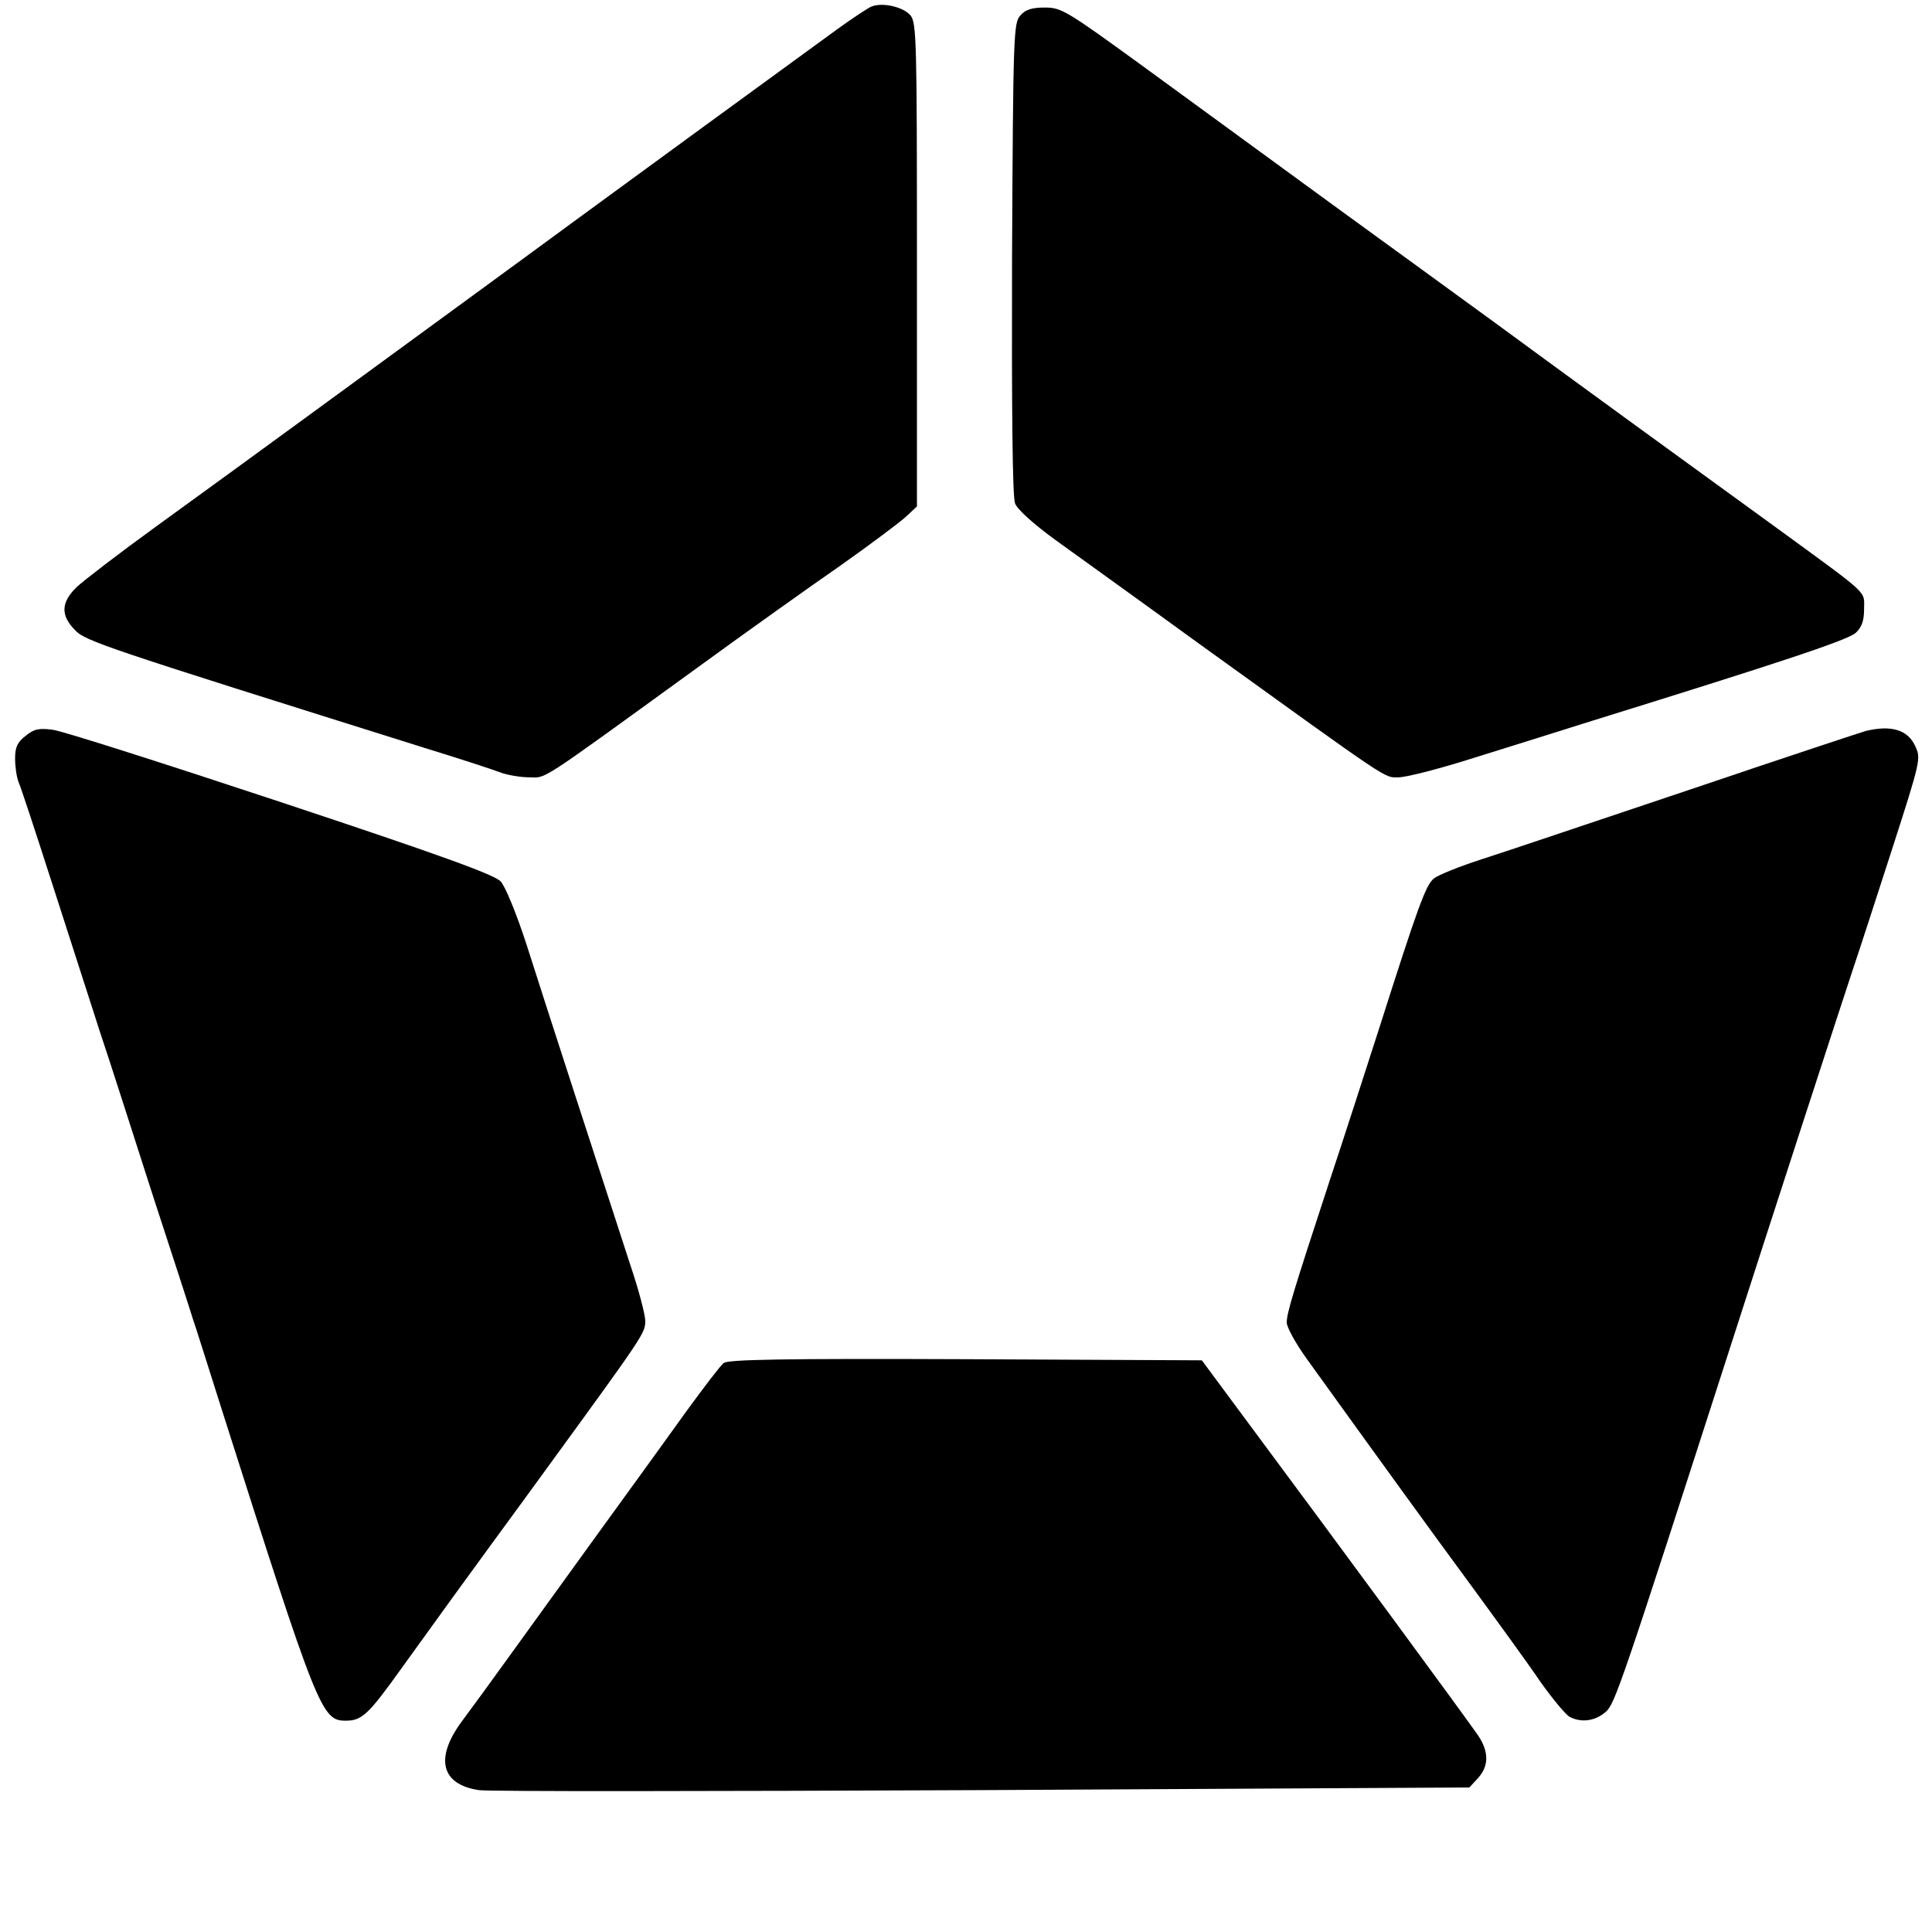
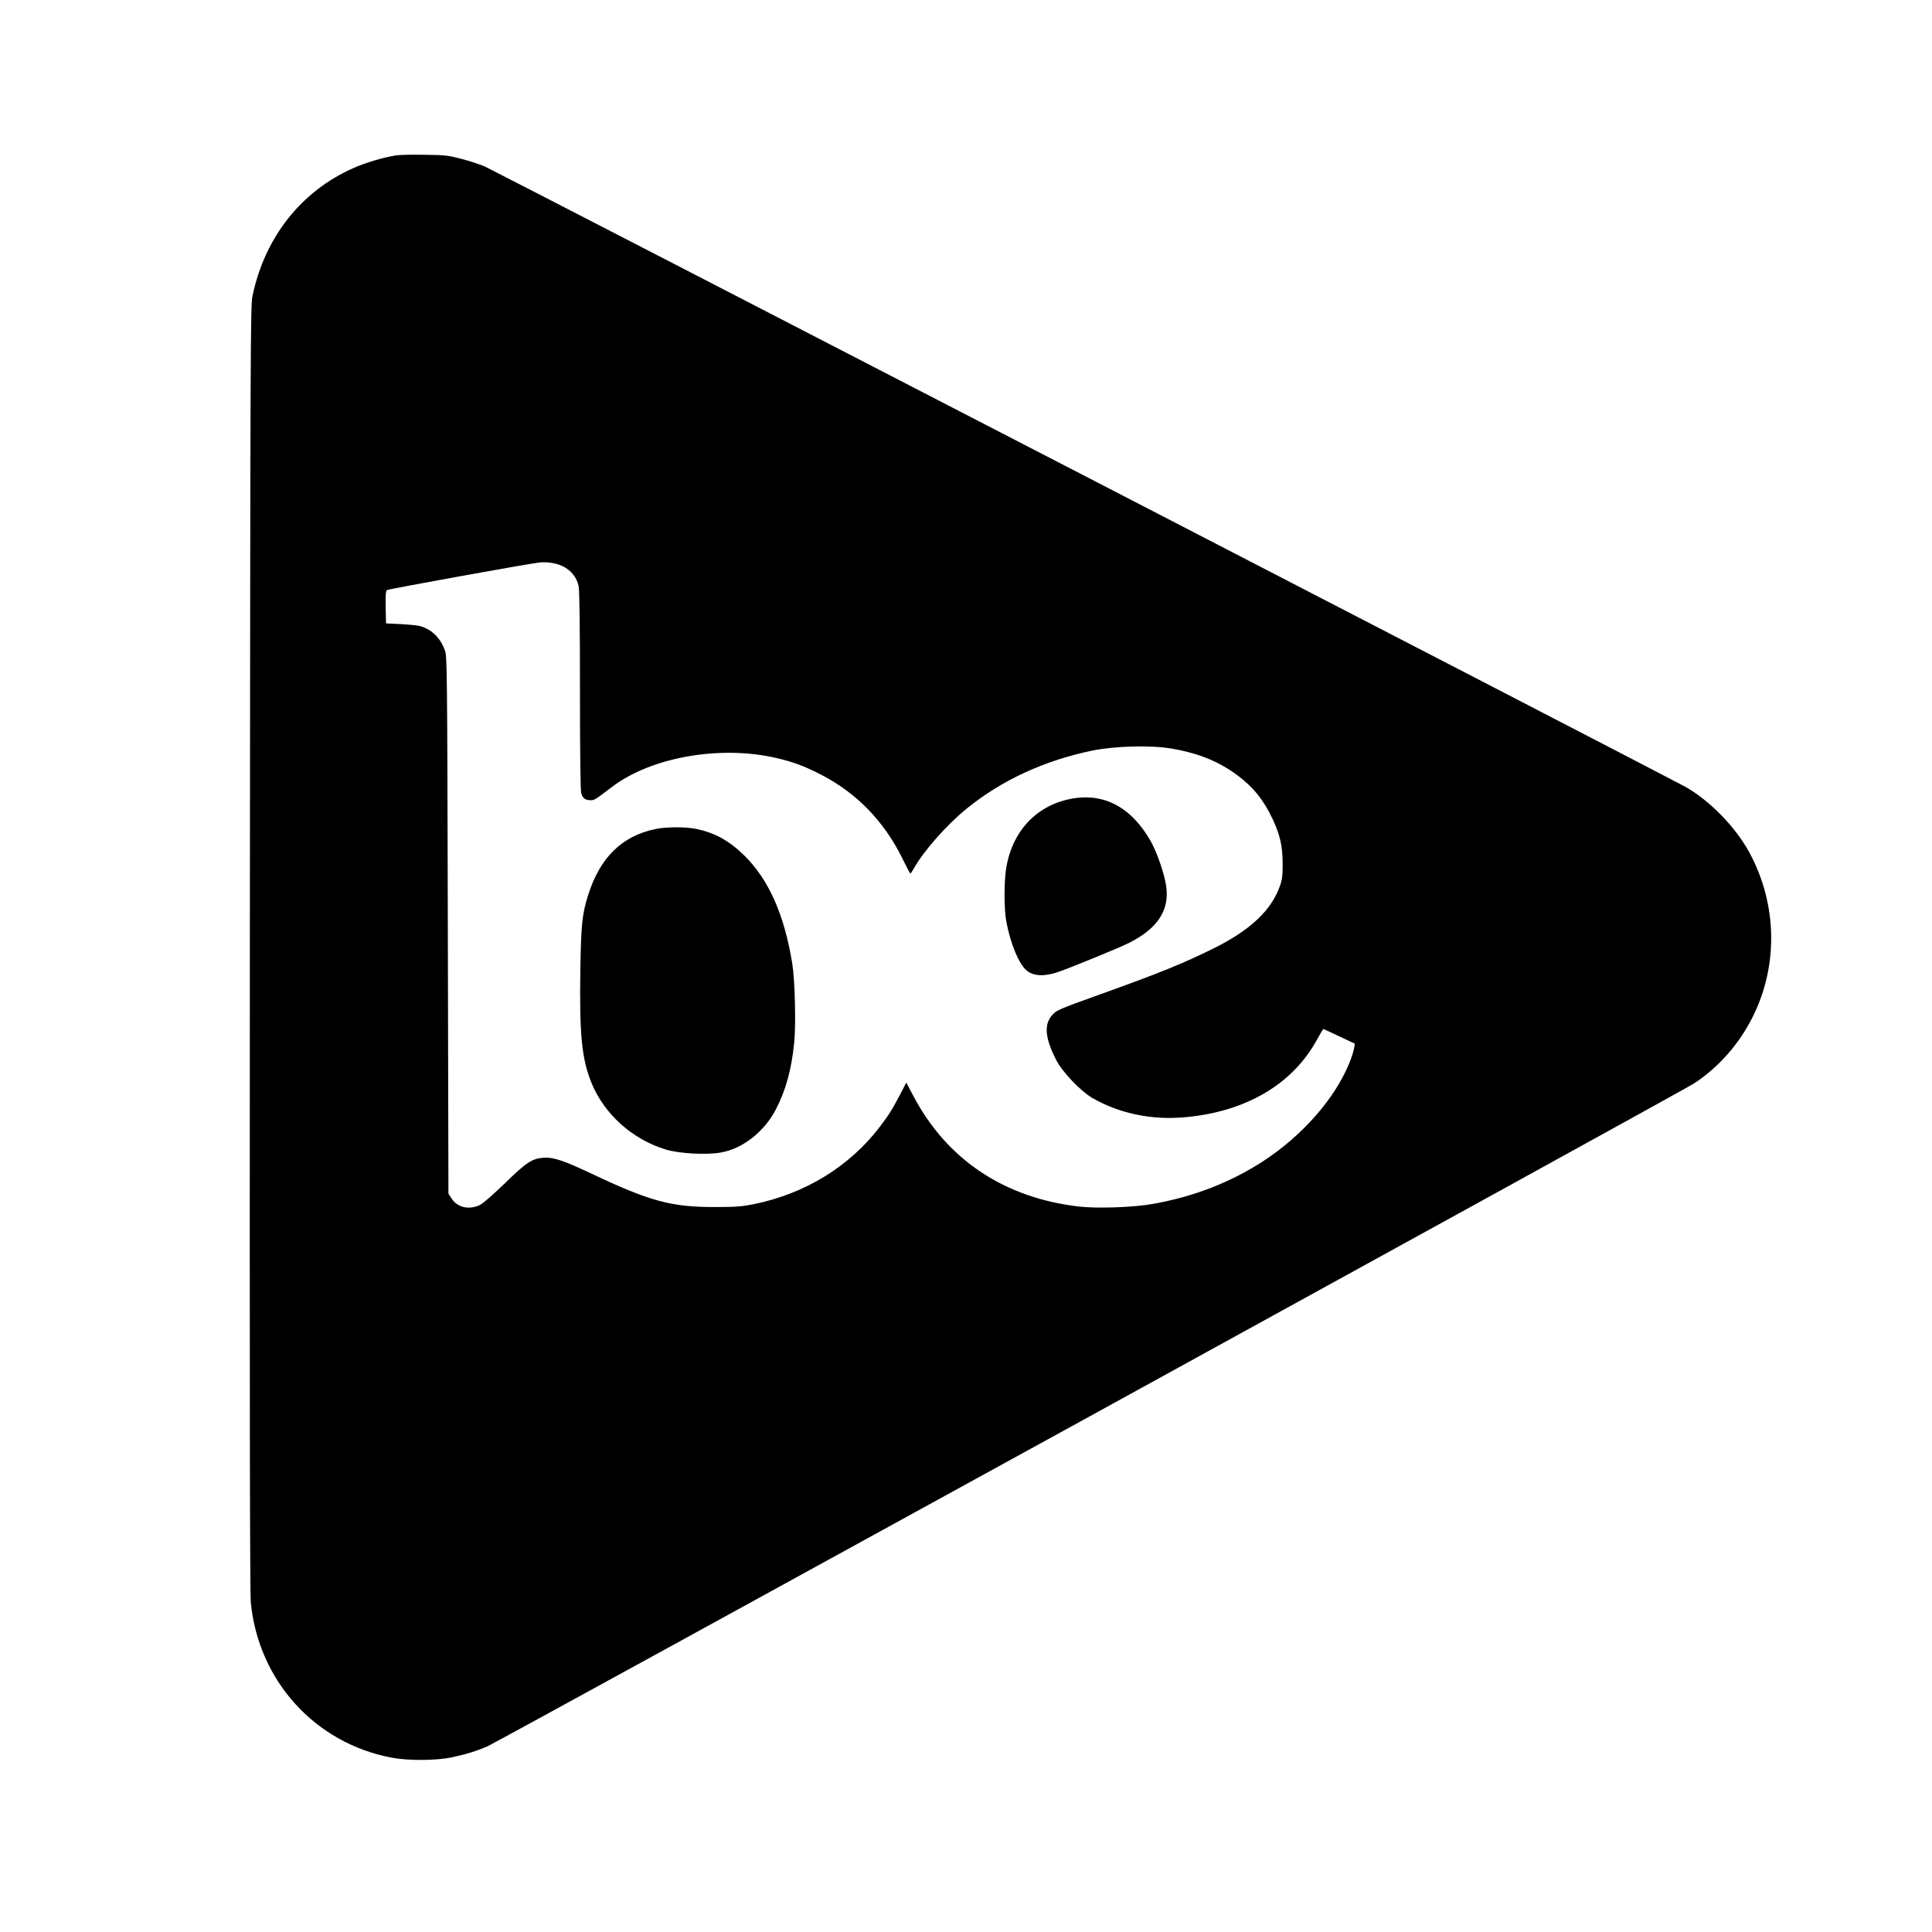
- <svg xmlns="http://www.w3.org/2000/svg" version="1.0" width="512pt" height="512pt" viewBox="0 0 512 512" preserveAspectRatio="xMidYMid meet">
-   <g transform="translate(0,512) scale(0.1,-0.1)" fill="#000000" stroke="none">
-     <path d="M2308 5102 c-9 -4 -50 -31 -90 -60 -99 -72 -549 -400 -906 -662 -349 -255 -652 -477 -898 -655 -98 -71 -193 -144 -211 -161 -41 -40 -43 -74 -5 -113 27 -30 77 -46 927 -313 88 -27 177 -56 198 -64 20 -8 57 -14 80 -14 47 0 14 -22 447 292 129 94 299 215 377 269 78 55 155 113 172 128 l31 29 0 640 c0 594 -1 641 -17 661 -19 23 -76 36 -105 23z" />
-     <path d="M2704 5079 c-18 -20 -19 -48 -22 -644 -1 -398 1 -632 8 -649 6 -16 48 -54 107 -97 54 -39 224 -161 378 -273 519 -374 492 -356 531 -356 20 0 102 21 182 46 81 25 230 72 332 104 509 158 677 214 698 233 16 15 22 32 22 63 0 50 19 32 -240 221 -203 147 -533 387 -740 539 -80 58 -273 199 -429 312 -156 114 -381 278 -500 365 -205 149 -218 157 -262 157 -34 0 -51 -5 -65 -21z" />
-     <path d="M68 3170 c-22 -17 -28 -30 -28 -60 0 -22 4 -49 9 -62 6 -13 47 -138 92 -278 45 -140 101 -313 124 -385 24 -71 86 -265 139 -430 54 -165 102 -313 107 -330 6 -16 39 -122 75 -235 256 -804 266 -830 330 -830 43 0 60 16 146 136 46 64 107 148 135 187 29 40 77 106 107 147 30 41 96 131 146 200 257 353 260 357 260 390 0 15 -17 81 -39 146 -75 230 -231 710 -276 852 -26 80 -56 153 -68 166 -17 18 -157 69 -582 210 -308 102 -580 189 -605 192 -37 5 -50 2 -72 -16z" />
-     <path d="M4945 3183 c-11 -3 -220 -72 -465 -155 -245 -82 -493 -166 -553 -185 -59 -19 -116 -42 -127 -51 -22 -18 -42 -74 -145 -397 -37 -115 -95 -295 -130 -400 -100 -305 -115 -355 -115 -380 0 -12 24 -56 53 -96 190 -264 329 -456 438 -604 68 -93 151 -207 182 -253 32 -45 67 -87 77 -92 31 -16 67 -11 95 13 25 22 39 63 340 997 89 277 285 880 315 970 16 47 63 192 105 322 76 236 76 238 60 272 -20 42 -63 55 -130 39z" />
-     <path d="M1918 1508 c-9 -7 -53 -65 -99 -128 -45 -63 -99 -137 -119 -165 -38 -52 -179 -247 -340 -470 -51 -71 -113 -156 -137 -188 -71 -97 -54 -166 46 -181 23 -4 624 -3 1334 0 l1291 7 23 25 c29 32 29 70 0 113 -36 52 -357 489 -612 832 l-120 162 -625 3 c-491 2 -629 -1 -642 -10z" />
+ <svg xmlns="http://www.w3.org/2000/svg" version="1.0" width="1579pt" height="1579pt" viewBox="0 0 1579 1579" preserveAspectRatio="xMidYMid meet">
+   <g transform="translate(0,1579) scale(0.1,-0.1)" fill="#000000" stroke="none">
+     <path d="M3236 14520 c-101 -16 -247 -59 -344 -102 -429 -188 -729 -567 -829 -1050 -16 -78 -17 -411 -21 -5328 -2 -3641 0 -5277 8 -5350 64 -639 526 -1147 1150 -1265 137 -26 362 -25 495 3 113 24 203 52 290 90 87 38 9765 5355 9860 5417 200 131 370 323 480 545 210 420 200 920 -26 1340 -114 211 -328 430 -529 542 -161 89 -9734 5035 -9805 5066 -44 19 -132 48 -195 64 -103 27 -133 31 -295 33 -99 2 -206 0 -239 -5z m1364 -3358 c67 -33 114 -91 129 -162 7 -34 11 -311 11 -853 0 -523 4 -815 10 -839 12 -42 34 -58 78 -58 30 0 36 4 173 108 318 243 881 343 1339 238 140 -32 232 -66 370 -137 291 -150 514 -380 663 -681 34 -70 64 -127 67 -127 3 -1 16 18 29 42 83 146 269 357 435 491 285 231 636 392 1026 472 184 37 476 45 645 16 223 -38 390 -107 543 -222 127 -95 211 -201 284 -356 60 -129 80 -218 81 -359 0 -100 -3 -131 -22 -185 -70 -199 -240 -360 -536 -508 -252 -125 -446 -204 -937 -380 -345 -124 -355 -129 -392 -172 -65 -78 -54 -187 37 -365 51 -98 198 -252 295 -309 219 -126 484 -182 756 -157 497 44 881 269 1080 635 26 47 49 86 52 86 2 0 61 -27 130 -60 l127 -60 -7 -41 c-4 -23 -22 -79 -41 -124 -118 -286 -380 -584 -695 -791 -268 -176 -574 -295 -911 -354 -156 -28 -450 -38 -600 -21 -610 70 -1081 384 -1354 904 l-58 109 -51 -98 c-64 -122 -93 -168 -166 -264 -247 -324 -613 -548 -1032 -632 -95 -19 -145 -23 -318 -23 -354 0 -526 46 -1006 273 -229 108 -312 136 -392 130 -94 -7 -141 -38 -318 -211 -104 -100 -178 -164 -205 -177 -89 -40 -180 -18 -227 53 l-27 41 -5 2195 c-5 2116 -6 2198 -24 2246 -38 102 -102 166 -198 197 -18 6 -89 13 -158 17 l-125 6 -3 131 c-2 97 1 134 10 141 12 9 1167 218 1248 226 67 6 135 -5 190 -31z" />
+     <path d="M8802 9269 c-304 -37 -522 -250 -577 -565 -20 -116 -20 -344 0 -449 35 -183 104 -347 168 -399 56 -44 143 -48 252 -11 103 35 501 198 579 237 240 120 338 272 306 473 -16 102 -76 273 -126 361 -149 261 -355 382 -602 353z" />
+     <path d="M5360 9015 c-276 -56 -457 -233 -554 -543 -49 -156 -57 -241 -63 -617 -8 -521 12 -720 91 -915 105 -257 336 -464 611 -546 109 -32 325 -44 443 -24 180 30 359 170 454 355 81 157 126 321 149 543 15 146 6 512 -16 647 -64 398 -193 689 -394 885 -123 120 -238 183 -389 215 -82 18 -245 18 -332 0z" />
  </g>
</svg>
